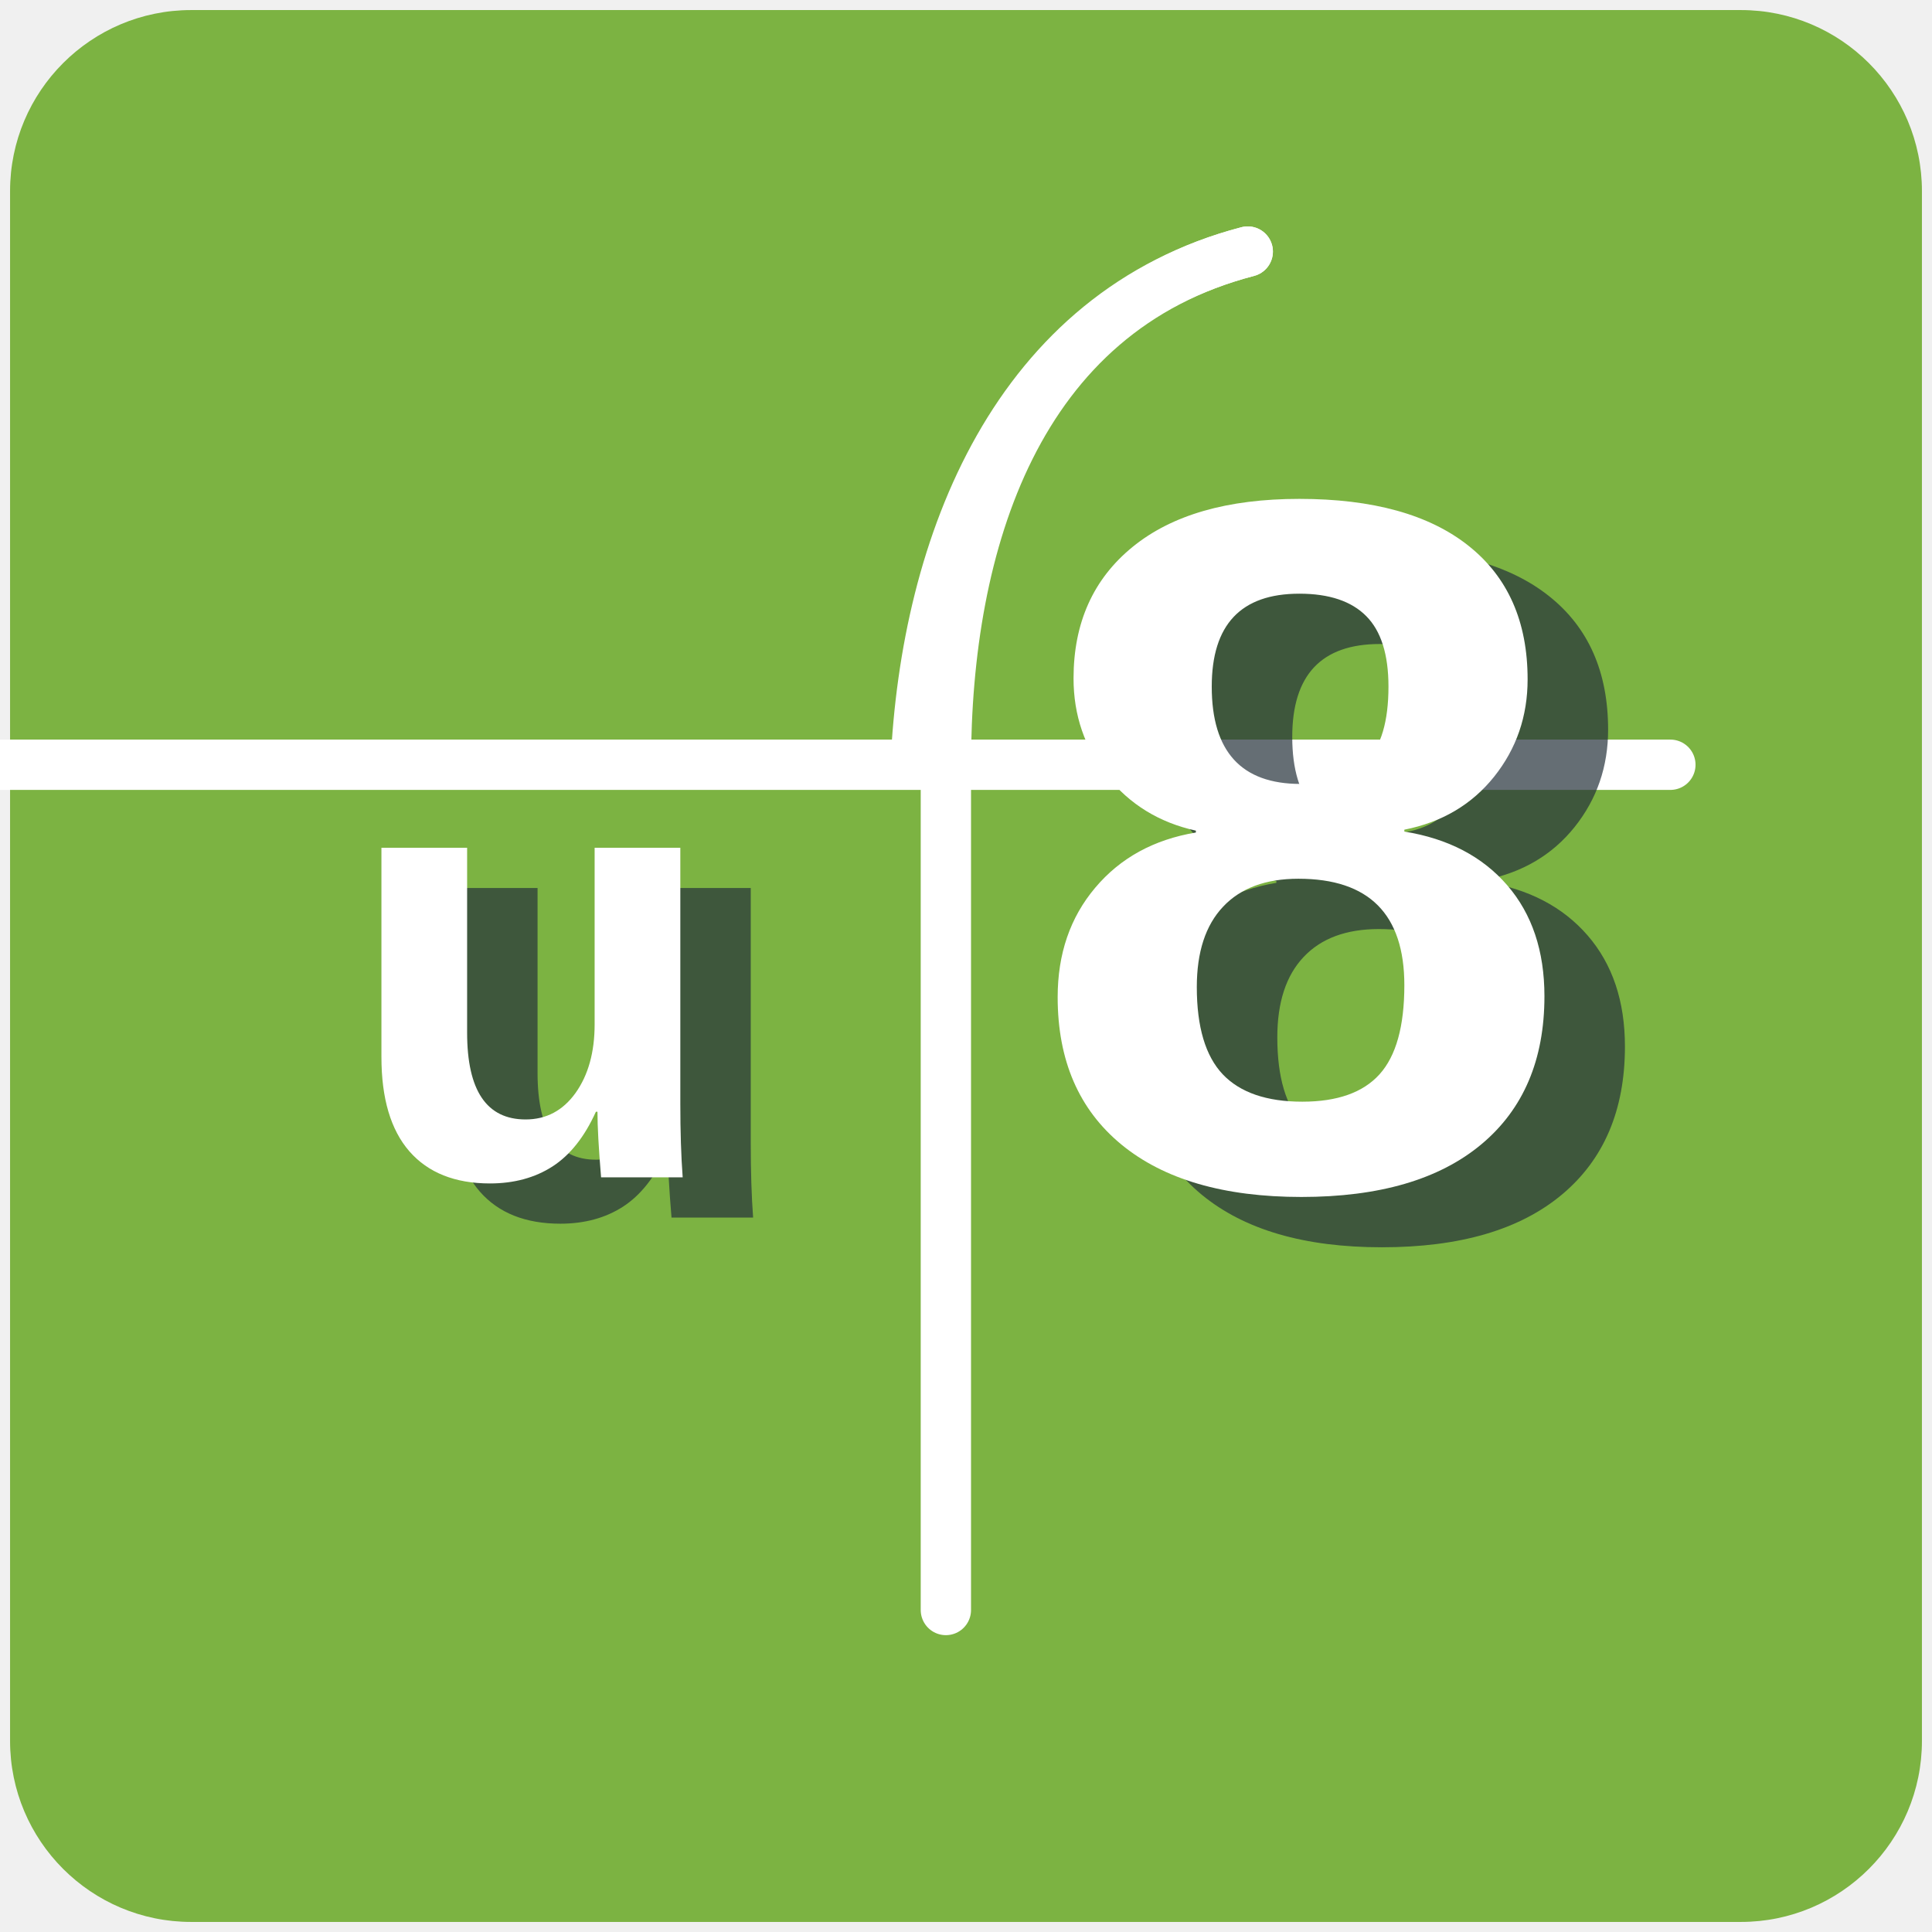
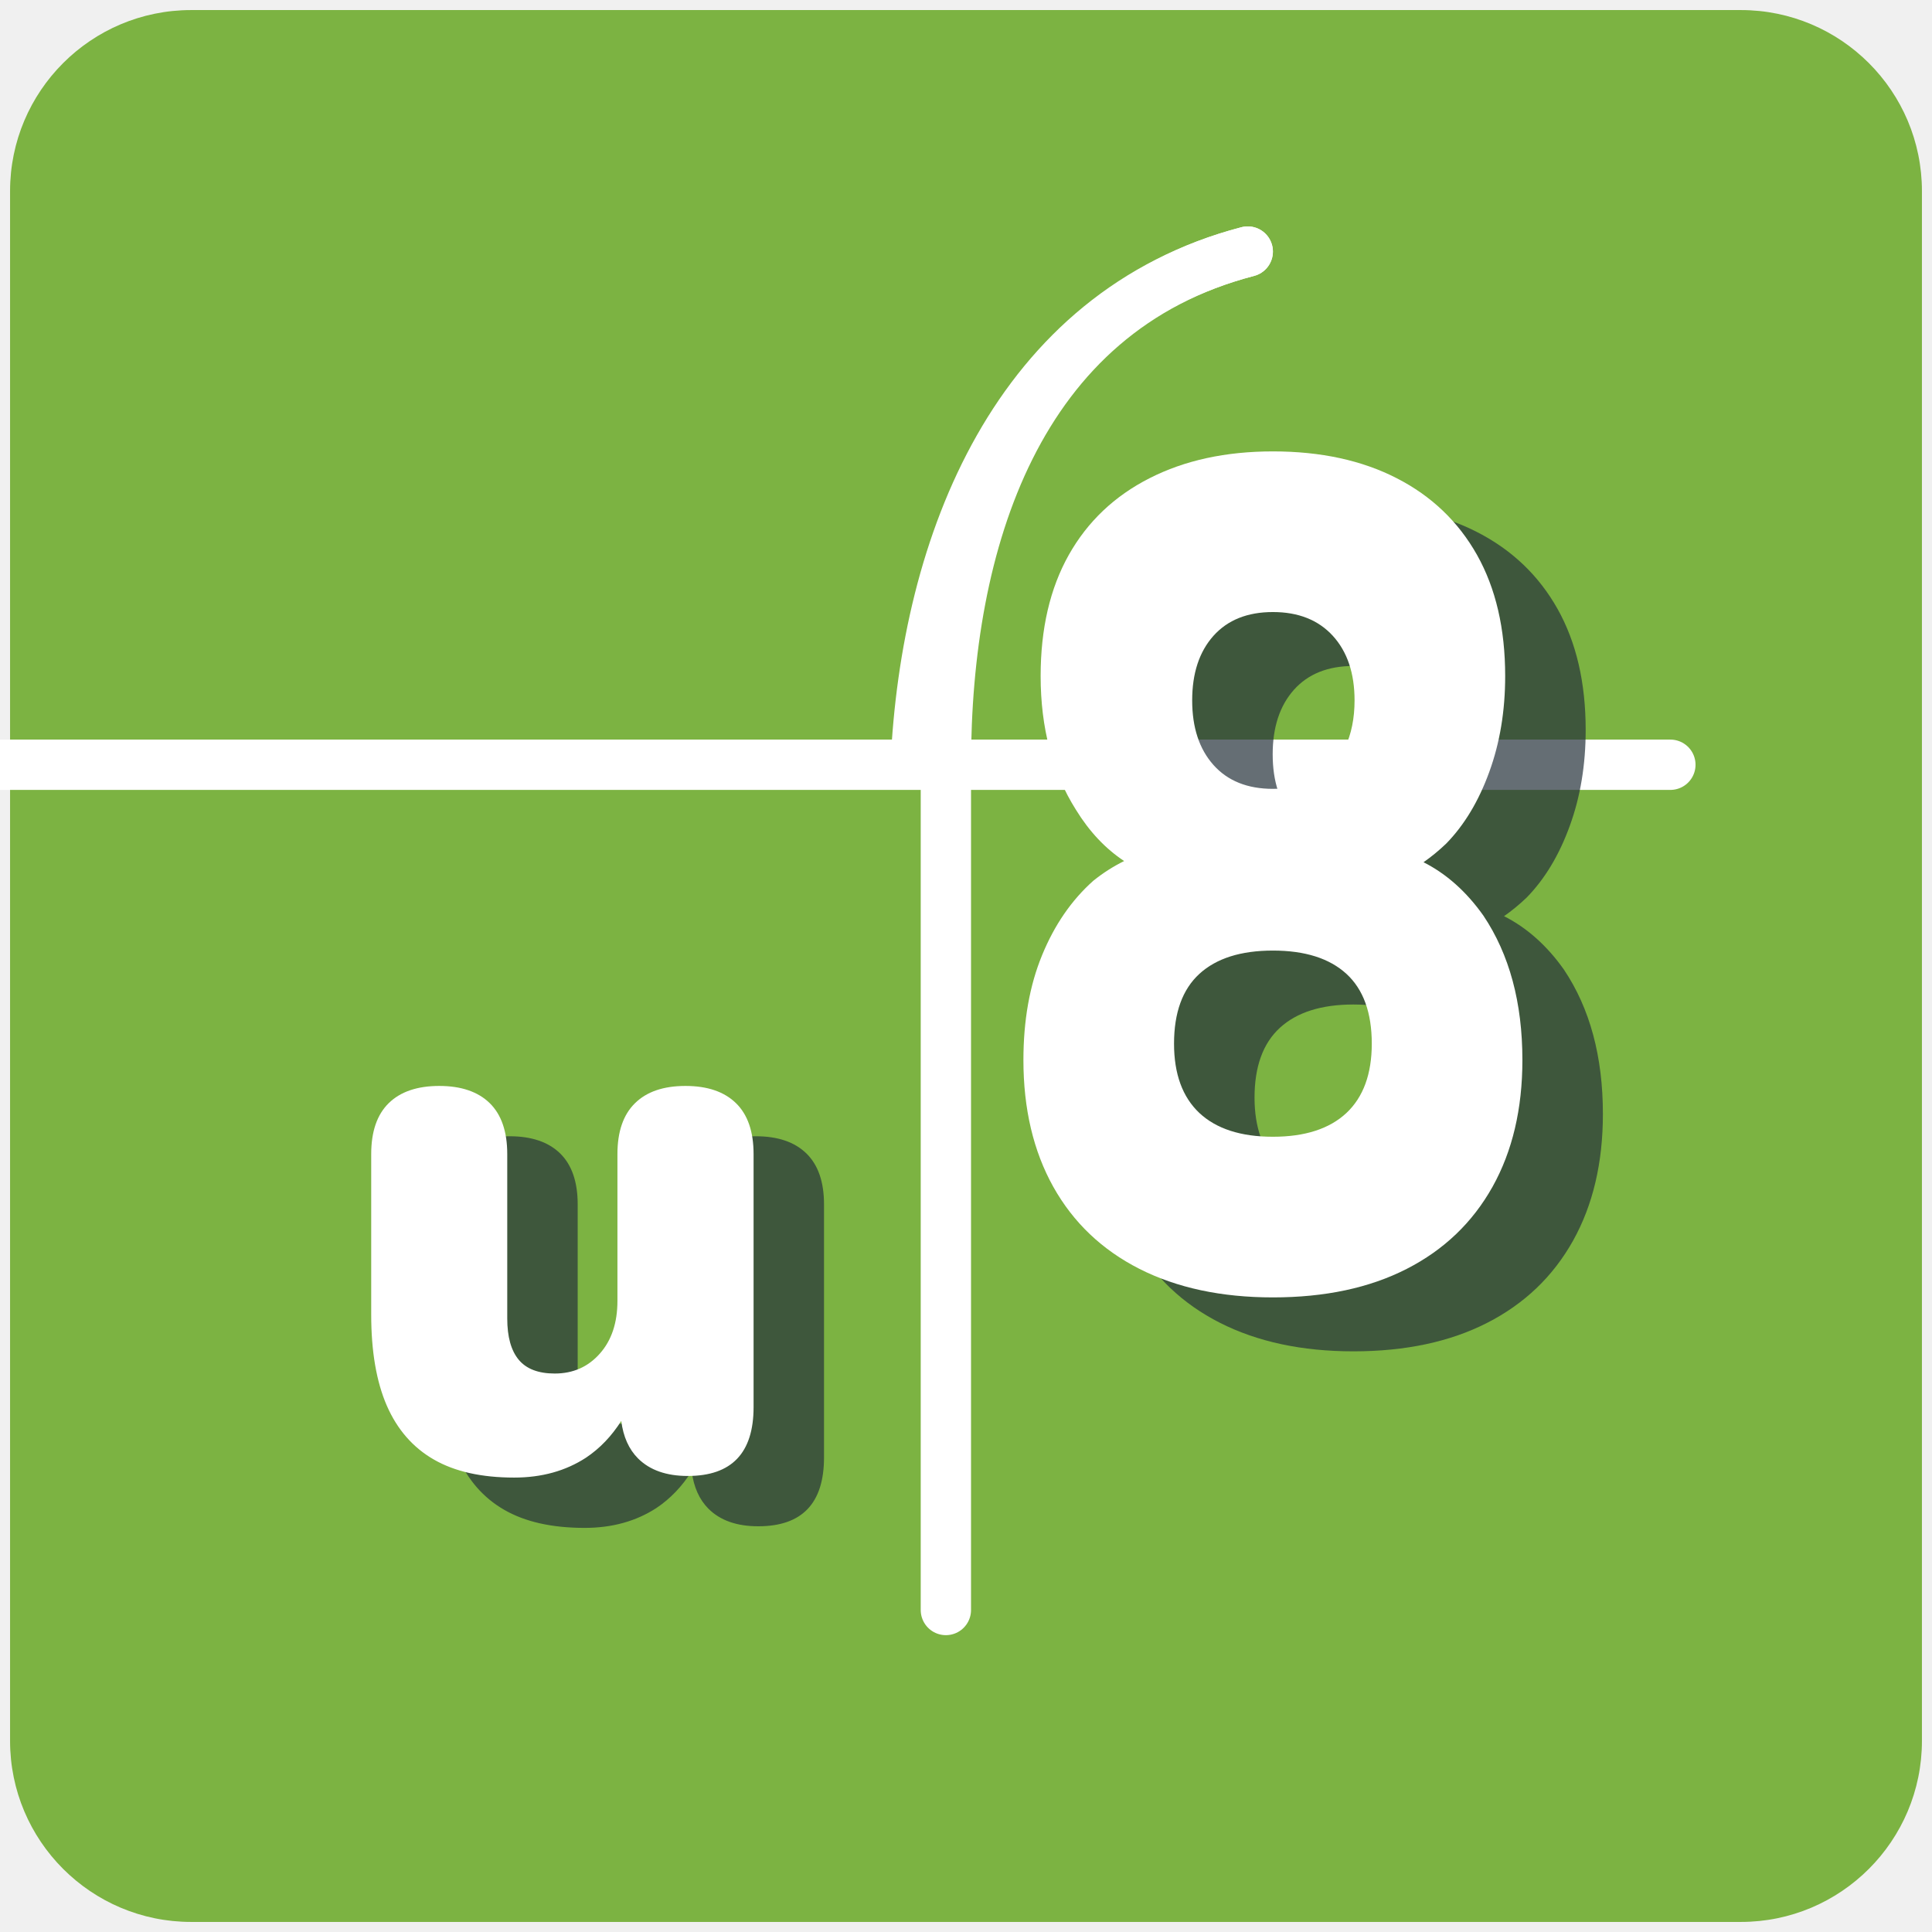
<svg xmlns="http://www.w3.org/2000/svg" viewBox="0 0 192 192" width="192" height="192">
  <rect x="1" y="1" width="190" height="190" rx="18" ry="18" fill="#7CB342" />
  <path d="M0 76 H91 C92 54 101 31 124 25" fill="none" stroke="#ffffff" stroke-width="5" stroke-linecap="round" />
  <path d="M94 160 C94 115 94 82 94 76 C94 54 101 31 124 25" fill="none" stroke="#ffffff" stroke-width="5" stroke-linecap="round" />
  <path d="M94 76 H166" fill="none" stroke="#ffffff" stroke-width="5" stroke-linecap="round" />
-   <text x="110" y="123" font-family="Arial Rounded MT Bold, Nunito, Arial, DejaVu Sans, sans-serif" font-size="98" font-weight="900" fill="#233039" opacity="0.70">8</text>
-   <text x="102" y="118" font-family="Arial Rounded MT Bold, Nunito, Arial, DejaVu Sans, sans-serif" font-size="98" font-weight="900" fill="#ffffff">8</text>
-   <text x="60" y="121" text-anchor="middle" font-family="Arial Rounded MT Bold, Nunito, Arial, DejaVu Sans, sans-serif" font-size="62" font-weight="900" fill="#233039" opacity="0.70">u</text>
-   <text x="53" y="117" text-anchor="middle" font-family="Arial Rounded MT Bold, Nunito, Arial, DejaVu Sans, sans-serif" font-size="62" font-weight="900" fill="#ffffff">u</text>
+   <path d="M134.50 127.08Q126.17 127.08 120.09 124.68Q114.02 122.28 110.78 117.77Q107.55 113.26 107.55 107.09Q107.55 102.09 109.56 98.27Q111.57 94.44 115.10 91.99Q116.66 91.01 118.43 90.33Q115.39 88.76 113.23 86.02Q109.41 81.31 109.41 74.75Q109.41 68.77 112.45 64.55Q115.49 60.34 121.17 58.09Q126.86 55.83 134.50 55.83Q142.24 55.83 147.88 58.09Q153.51 60.34 156.55 64.55Q159.59 68.77 159.59 74.75Q159.59 79.16 157.87 82.83Q156.16 86.51 153.22 88.86Q152.04 89.74 150.77 90.43Q154.49 91.90 157.24 94.93Q161.45 99.83 161.45 107.09Q161.45 113.26 158.22 117.77Q154.98 122.28 148.95 124.68Q142.93 127.08 134.50 127.08M134.50 113.55Q139.69 113.55 142.44 111.55Q145.18 109.54 145.18 105.71Q145.18 101.79 142.44 99.83Q139.69 97.87 134.50 97.87Q129.31 97.87 126.56 99.83Q123.82 101.79 123.82 105.71Q123.82 109.54 126.56 111.55Q129.31 113.55 134.50 113.55M134.50 84.25Q137.34 84.25 139.30 83.37Q141.26 82.49 142.29 80.77Q143.32 79.06 143.32 76.80Q143.32 73.37 140.97 71.36Q138.62 69.36 134.50 69.36Q130.38 69.36 128.08 71.36Q125.78 73.37 125.78 76.80Q125.78 80.23 128.08 82.24Q130.38 84.25 134.50 84.25" fill="#233039" opacity="0.70" transform="translate(134.5 87) scale(0.92 1.18) translate(-134.5 -87)" />
+   <path d="M126.50 122.08Q118.17 122.08 112.09 119.68Q106.02 117.28 102.78 112.77Q99.55 108.26 99.55 102.09Q99.55 97.09 101.56 93.27Q103.57 89.44 107.10 86.99Q108.66 86.01 110.43 85.33Q107.39 83.76 105.23 81.02Q101.41 76.31 101.41 69.75Q101.41 63.77 104.45 59.55Q107.49 55.34 113.17 53.09Q118.86 50.83 126.50 50.83Q134.24 50.83 139.88 53.09Q145.51 55.34 148.55 59.55Q151.59 63.77 151.59 69.75Q151.59 74.16 149.87 77.83Q148.16 81.51 145.22 83.86Q144.04 84.74 142.77 85.43Q146.49 86.90 149.24 89.93Q153.45 94.83 153.45 102.09Q153.45 108.26 150.22 112.77Q146.98 117.28 140.95 119.68Q134.93 122.08 126.50 122.08M126.50 108.55Q131.69 108.55 134.44 106.55Q137.18 104.54 137.18 100.71Q137.18 96.79 134.44 94.83Q131.69 92.87 126.50 92.87Q121.31 92.87 118.56 94.83Q115.82 96.79 115.82 100.71Q115.82 104.54 118.56 106.55Q121.31 108.55 126.50 108.55M126.50 79.25Q129.34 79.25 131.30 78.37Q133.26 77.49 134.29 75.77Q135.32 74.06 135.32 71.80Q135.32 68.37 132.97 66.36Q130.62 64.36 126.50 64.36Q122.38 64.36 120.08 66.36Q117.78 68.37 117.78 71.80Q117.78 75.23 120.08 77.24Q122.38 79.25 126.50 79.25" fill="#ffffff" transform="translate(126.5 84) scale(0.92 1.18) translate(-126.5 -84)" />
+   <path d="M58.10 151.84Q53.23 151.84 50.12 150.05Q47 148.26 45.44 144.69Q43.89 141.12 43.89 135.65L43.89 119.69Q43.89 116.34 45.63 114.63Q47.38 112.92 50.65 112.92Q53.92 112.92 55.67 114.63Q57.41 116.34 57.41 119.69L57.41 136.03Q57.41 138.76 58.55 140.13Q59.69 141.50 62.13 141.50Q64.86 141.50 66.61 139.52Q68.36 137.55 68.36 134.28L68.36 119.69Q68.36 116.34 70.11 114.63Q71.85 112.92 75.12 112.92Q78.39 112.92 80.14 114.63Q81.89 116.34 81.89 119.69L81.89 144.84Q81.89 151.68 75.35 151.68Q72.16 151.68 70.41 149.94Q69.04 148.57 68.74 146.21Q67.29 148.49 65.24 149.86Q62.20 151.84 58.10 151.84" fill="#233039" opacity="0.70" />
+   <path d="M51.10 146.84Q46.23 146.84 43.12 145.05Q40 143.26 38.44 139.69Q36.89 136.12 36.89 130.65L36.89 114.69Q36.89 111.34 38.63 109.63Q40.38 107.92 43.65 107.92Q46.92 107.92 48.67 109.63Q50.41 111.34 50.41 114.69L50.41 131.03Q50.41 133.76 51.55 135.13Q52.69 136.50 55.13 136.50Q57.86 136.50 59.61 134.52Q61.36 132.55 61.36 129.28L61.36 114.69Q61.36 111.34 63.11 109.63Q64.85 107.92 68.12 107.92Q71.39 107.92 73.14 109.63Q74.89 111.34 74.89 114.69L74.89 139.84Q74.89 146.68 68.35 146.68Q65.16 146.68 63.41 144.94Q62.04 143.57 61.74 141.21Q60.29 143.49 58.24 144.86Q55.20 146.84 51.10 146.84" fill="#ffffff" />
</svg>
